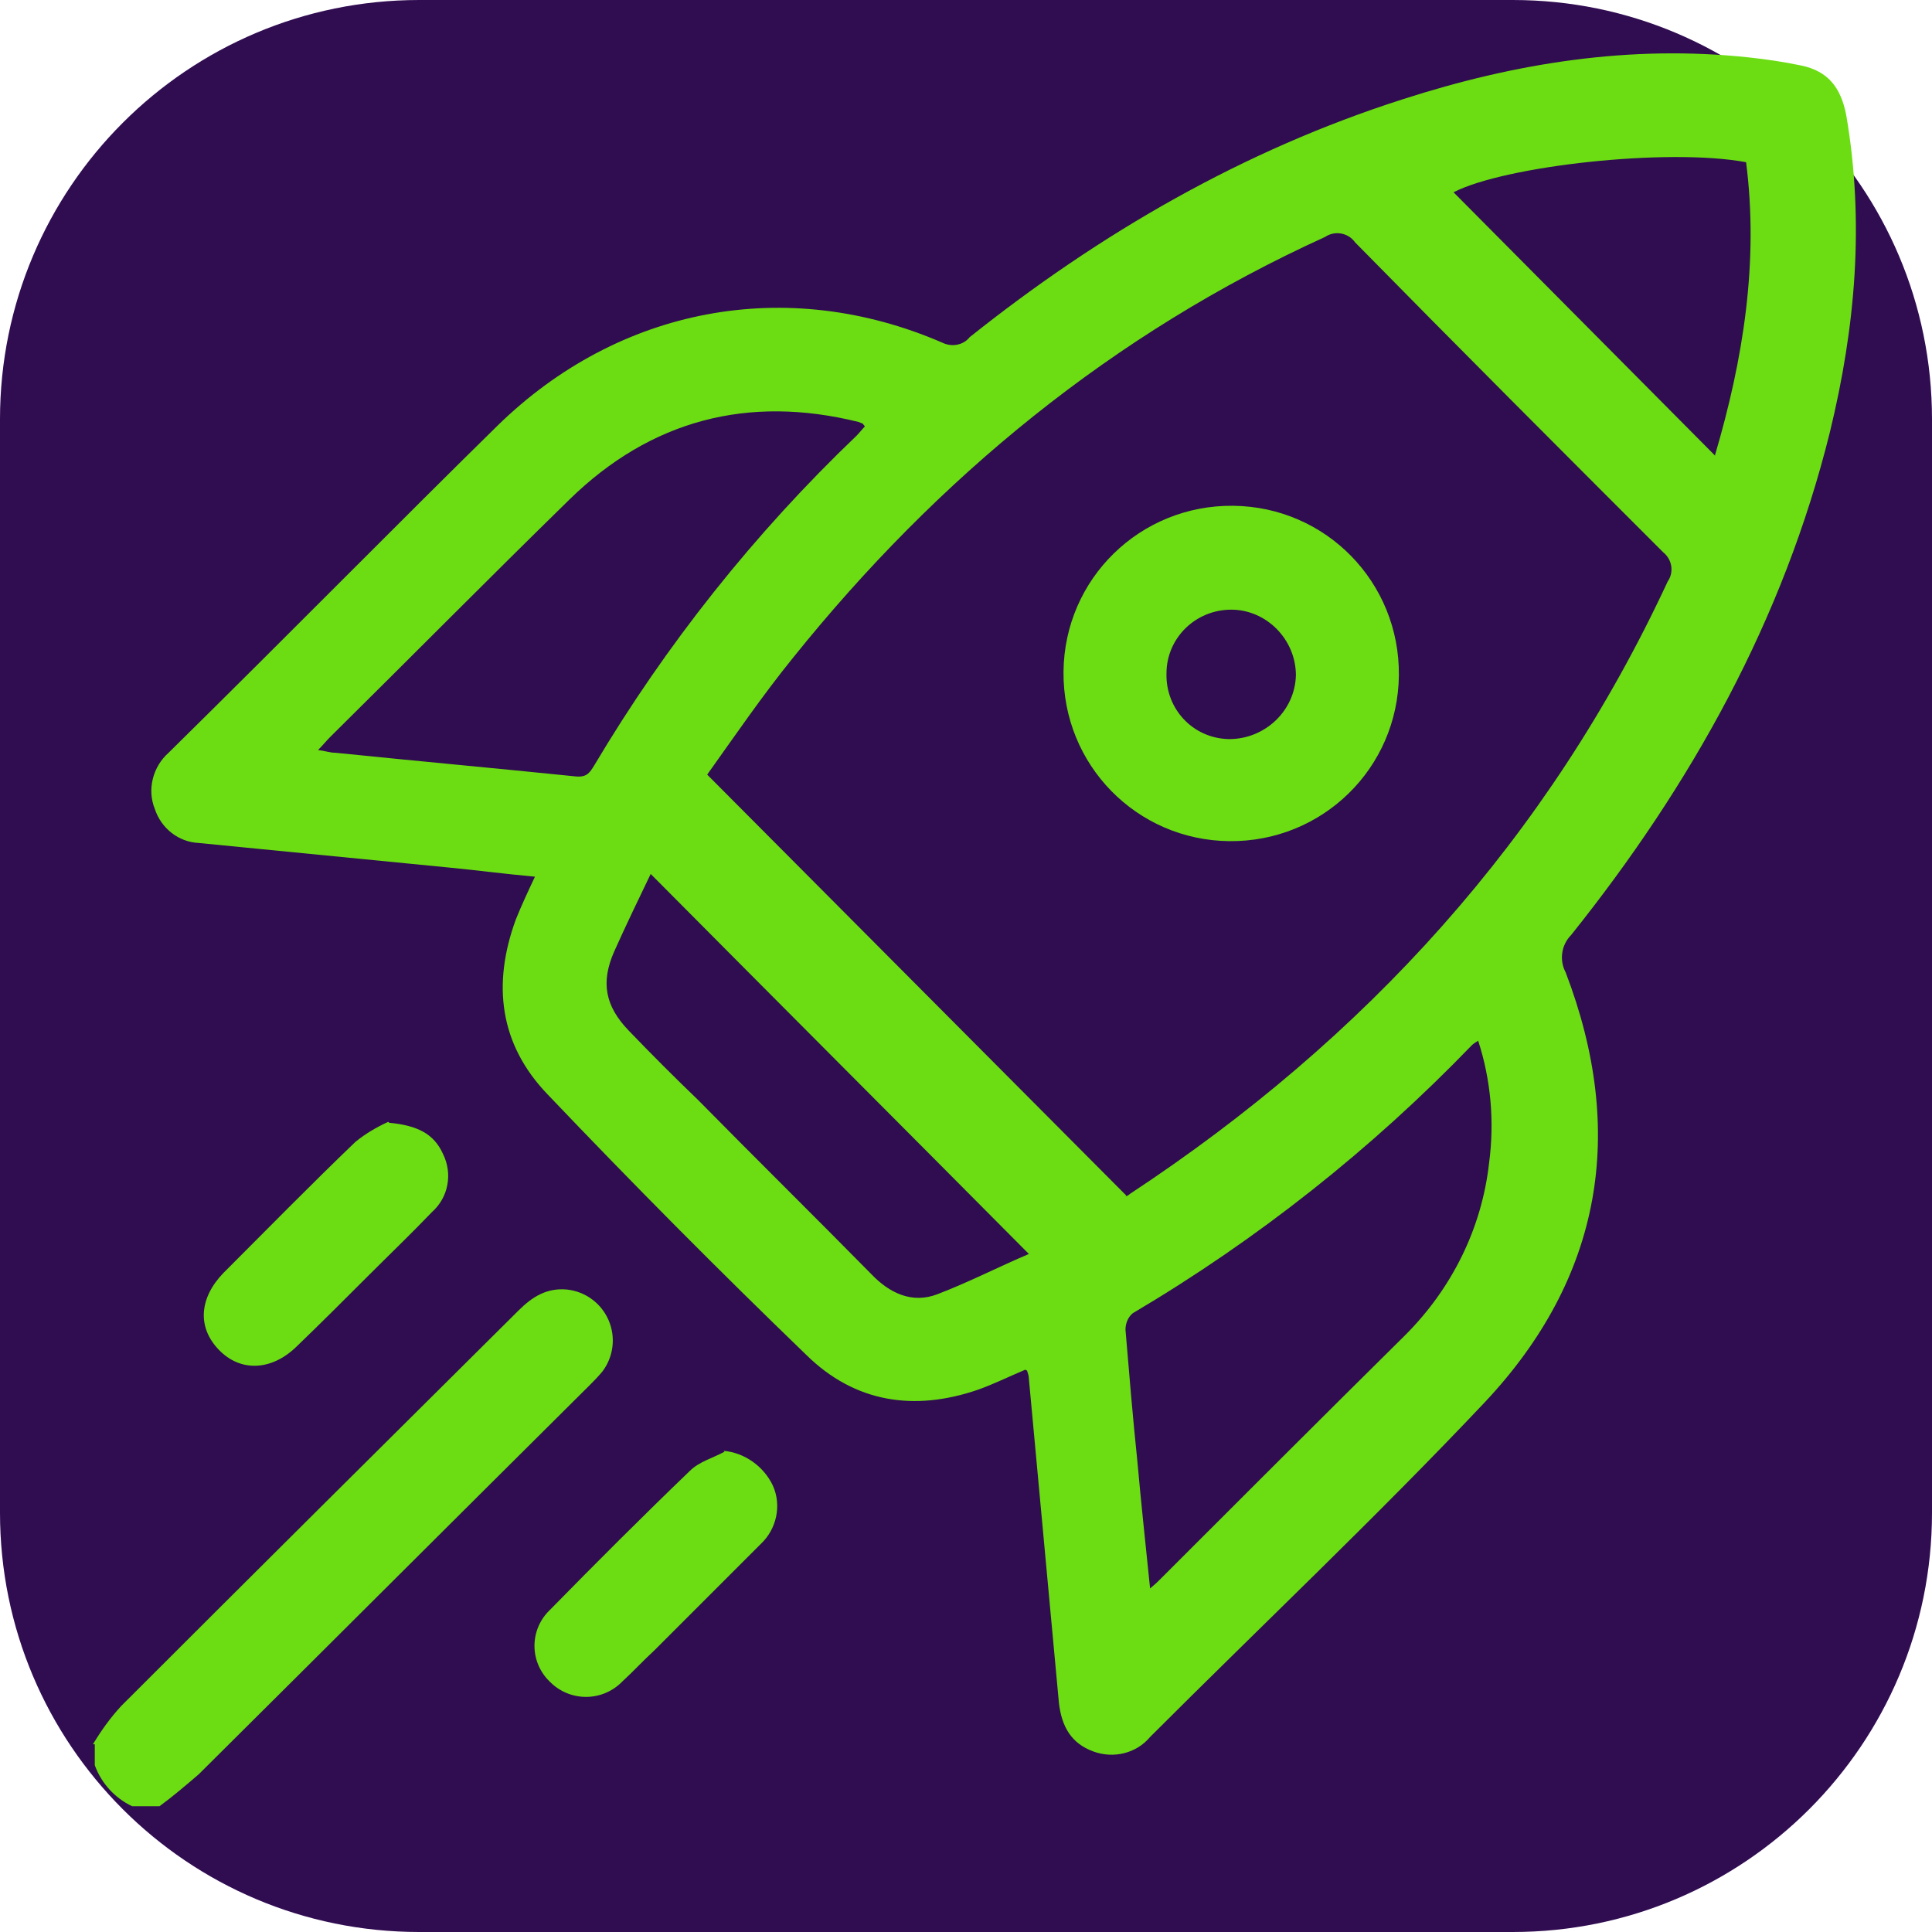
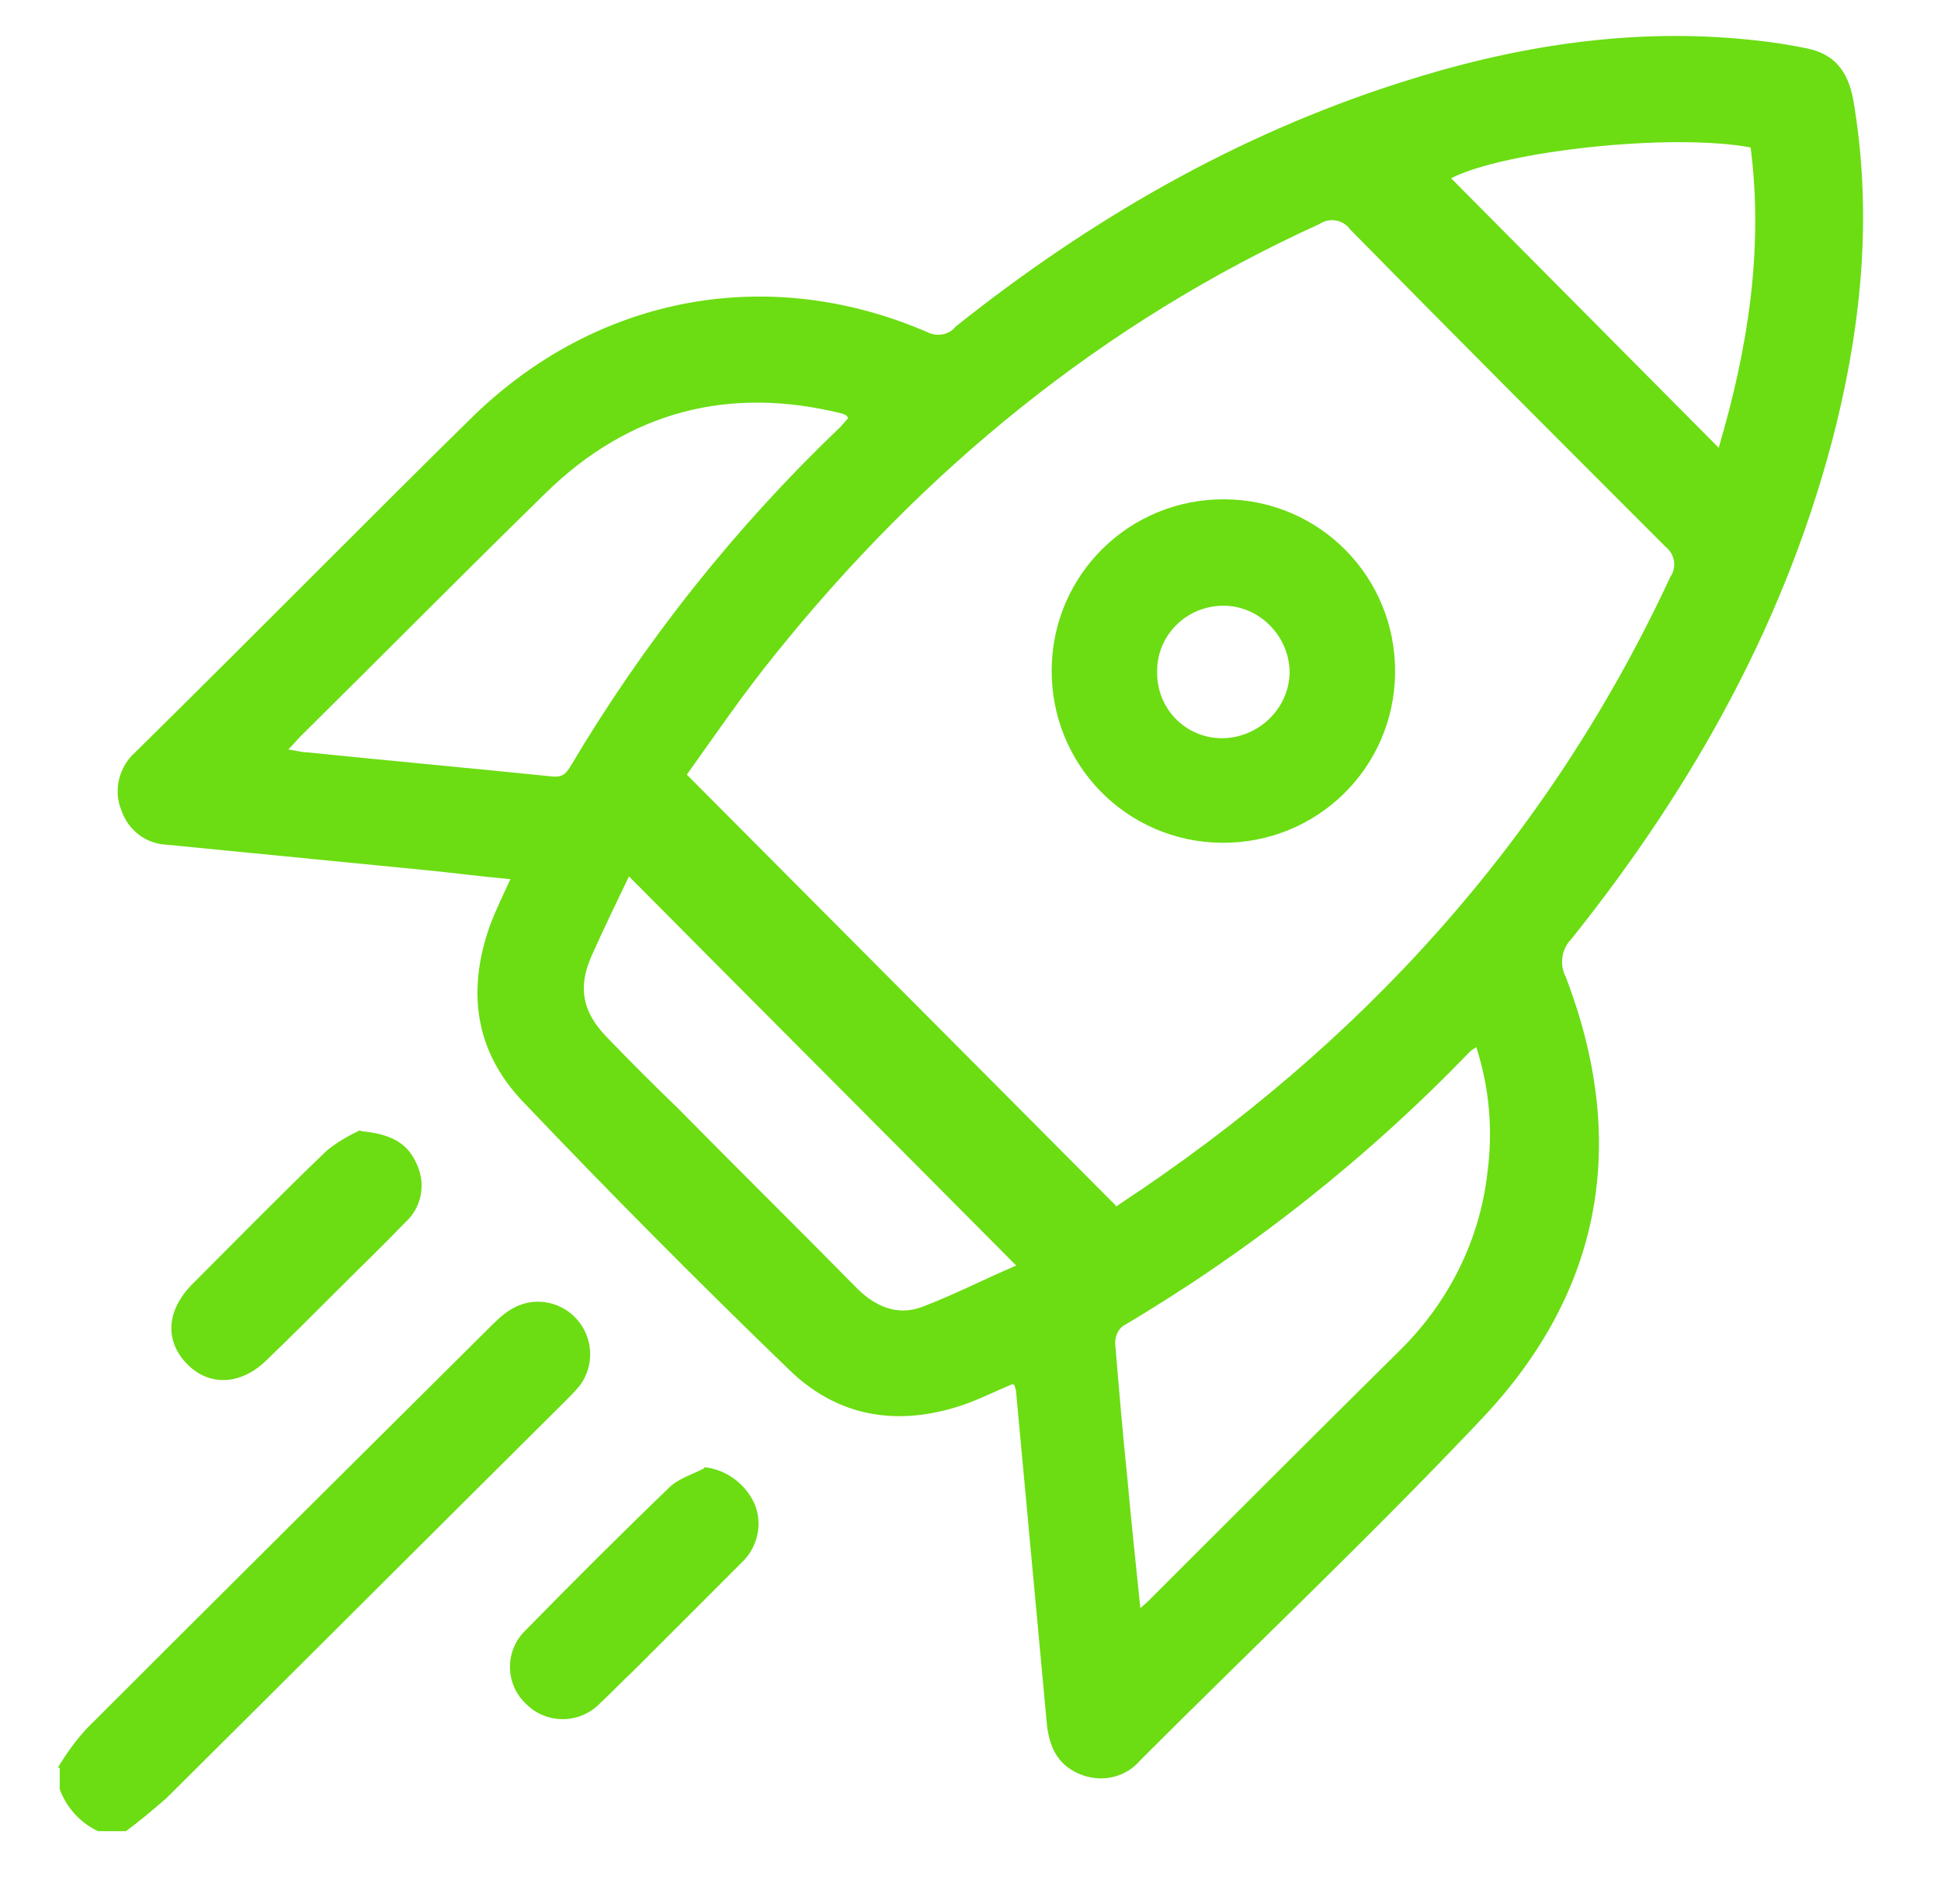
- <svg xmlns="http://www.w3.org/2000/svg" viewBox="420 -6 212 212">
-   <rect x="420" y="-6" width="212" height="212" rx="46" fill="#300C51" />
-   <g fill="#6BDD12" transform="translate(0 -4) scale(1)">
+ <svg xmlns="http://www.w3.org/2000/svg" viewBox="424 -4 208 204">
+   <g fill="#6BDD12" transform="translate(0 -4)">
    <path d="M430.2 189.4c.9-1.5 1.9-2.9 3.1-4.2 14.5-14.5 29-28.9 43.6-43.4 1.5-1.5 3.1-2.5 5.3-2.3a5.63 5.63 0 0 1 3.9 9c-.5.6-1 1.1-1.5 1.6-14.3 14.2-28.5 28.4-42.8 42.6-1.4 1.2-2.8 2.4-4.3 3.5h-3a8 8 0 0 1-4.1-4.5v-2.3Z" />
    <path d="M532.5 148.3c-1.9.8-3.5 1.6-5.2 2.2-7 2.4-13.5 1.4-18.8-3.8a958 958 0 0 1-28.4-28.6c-5.3-5.5-6.1-12.1-3.5-19.2.6-1.5 1.3-3 2.1-4.7-3.3-.3-6.3-.7-9.4-1l-27.5-2.7c-2.2-.1-4.1-1.6-4.8-3.7-.9-2.2-.2-4.7 1.5-6.2 6.8-6.7 13.5-13.4 20.3-20.2 5.2-5.2 10.5-10.5 15.8-15.7 13.3-13 31.7-16.5 48.8-9.1 1 .5 2.3.3 3-.6 14.3-11.4 30-20.5 47.5-26.1 12.4-4 25-6 38-4.6 1.9.2 3.9.5 5.8.9 2.8.6 4.3 2.3 4.9 5.5 2 11.7 1 23.2-1.8 34.7-5.1 20.6-15.2 38.7-28.4 55.2a3.5 3.5 0 0 0-.6 4.1c6.7 17.5 4 33.5-8.9 47.2-11.9 12.6-24.5 24.5-36.7 36.7-1.5 1.8-4 2.4-6.2 1.6-2.5-.9-3.5-2.8-3.8-5.3l-3.3-35.6c0-.3-.1-.6-.2-.9Zm11-19s.3-.1.5-.3c25.8-17 45.9-39 59-67.2.7-1 .5-2.4-.5-3.2-11.3-11.3-22.6-22.6-33.8-34a2.4 2.4 0 0 0-3.3-.6c-23.3 10.6-42.5 26.4-58.4 46.2-3.4 4.2-6.4 8.6-9.4 12.8l46 46.2Zm2.7 43c.6-.5.8-.7 1-.9 9-9 18-18 27-26.9 5.1-5.1 8.4-11.7 9.2-18.9.6-4.5.2-9.1-1.2-13.4-.3.2-.5.3-.7.5-11 11.4-23.5 21.3-37.2 29.4-.5.4-.8 1.1-.8 1.8.4 4.8.8 9.6 1.3 14.4.4 4.5.9 9.1 1.4 14m-91.3-92c.8.1 1.3.3 1.9.3 8.8.9 17.6 1.7 26.4 2.6 1.2.1 1.5-.4 2-1.2 7.9-13.3 17.6-25.5 28.8-36.2.3-.3.6-.7.9-1-.1-.2-.2-.2-.2-.3l-.5-.2c-12.1-3-22.8-.2-31.7 8.5S465 70.2 456.2 78.9c-.4.4-.7.8-1.3 1.4m78 55.3c-13.9-14-27.7-27.8-41.5-41.7-1.3 2.7-2.7 5.6-4 8.5-1.5 3.4-1 6 1.6 8.7s5 5.1 7.6 7.6c6.3 6.4 12.7 12.7 19 19.1 2 2.1 4.5 3.3 7.3 2.2 3.4-1.3 6.7-3 10-4.4m75.3-87.7c3.1-10.5 4.8-21.2 3.4-32.1-8.6-1.6-26.5.4-32.1 3.3L608.2 48Z" />
    <path d="M499.4 157.2c2.3.2 4.4 1.7 5.4 3.8 1 2.2.4 4.8-1.3 6.4l-11.7 11.7c-1.2 1.1-2.3 2.3-3.5 3.4a5.55 5.55 0 0 1-7.9.1l-.1-.1a5.43 5.43 0 0 1 0-7.8l.1-.1c5-5.1 10.1-10.2 15.3-15.2 1-1 2.5-1.4 3.8-2.1Z" />
    <path d="M462.7 121.2c3.1.3 4.9 1.2 5.9 3.4 1.1 2.2.6 4.8-1.2 6.4-2.3 2.4-4.7 4.7-7 7-2.6 2.6-5.2 5.2-7.9 7.8s-6.1 2.8-8.5.3-2.1-5.7.5-8.4c4.8-4.8 9.6-9.7 14.5-14.4 1.1-.9 2.3-1.6 3.6-2.2Z" />
    <path d="M554.9 90.3c-10.2-.1-18.3-8.4-18.2-18.6s8.4-18.3 18.6-18.2 18.3 8.4 18.2 18.6-8.4 18.3-18.6 18.2m0-11.2c3.9 0 7.2-3.1 7.3-7 0-3.9-3.2-7.2-7.1-7.2s-7.1 3.1-7.1 7c-.1 3.9 2.9 7.1 6.8 7.2h.2Z" />
  </g>
</svg>
